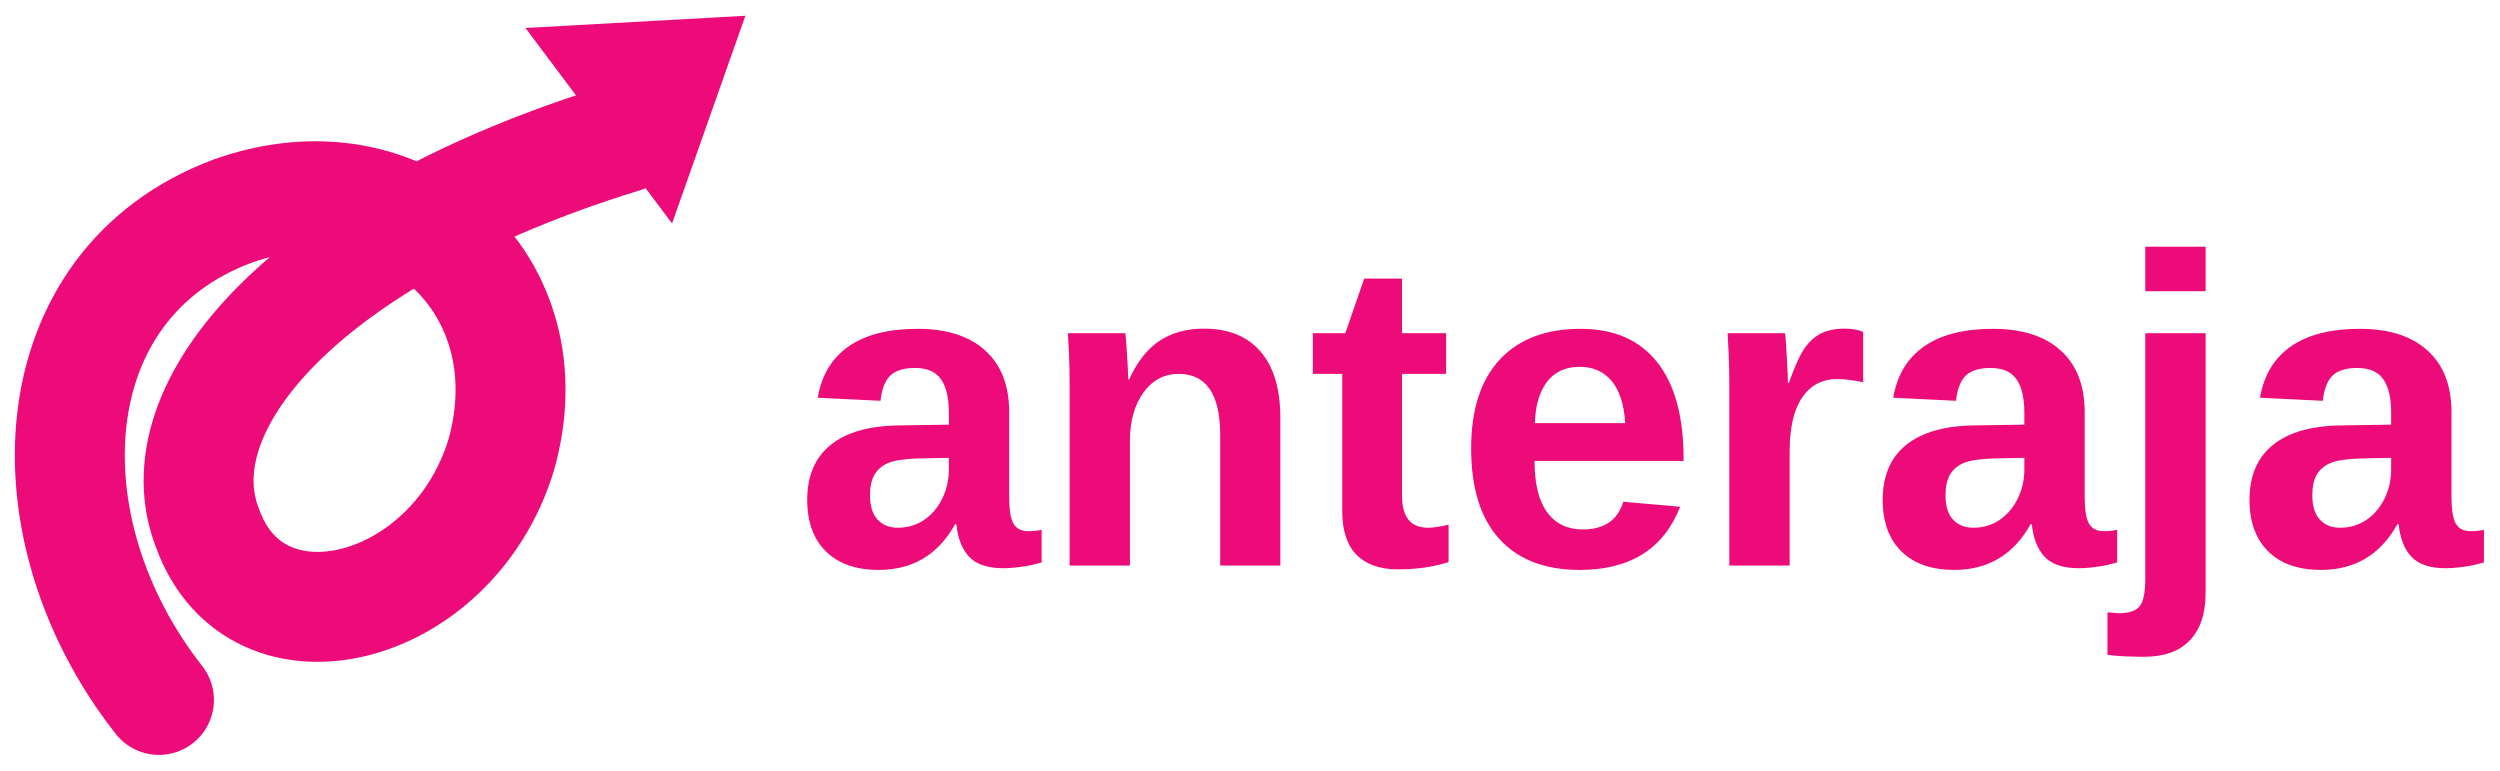
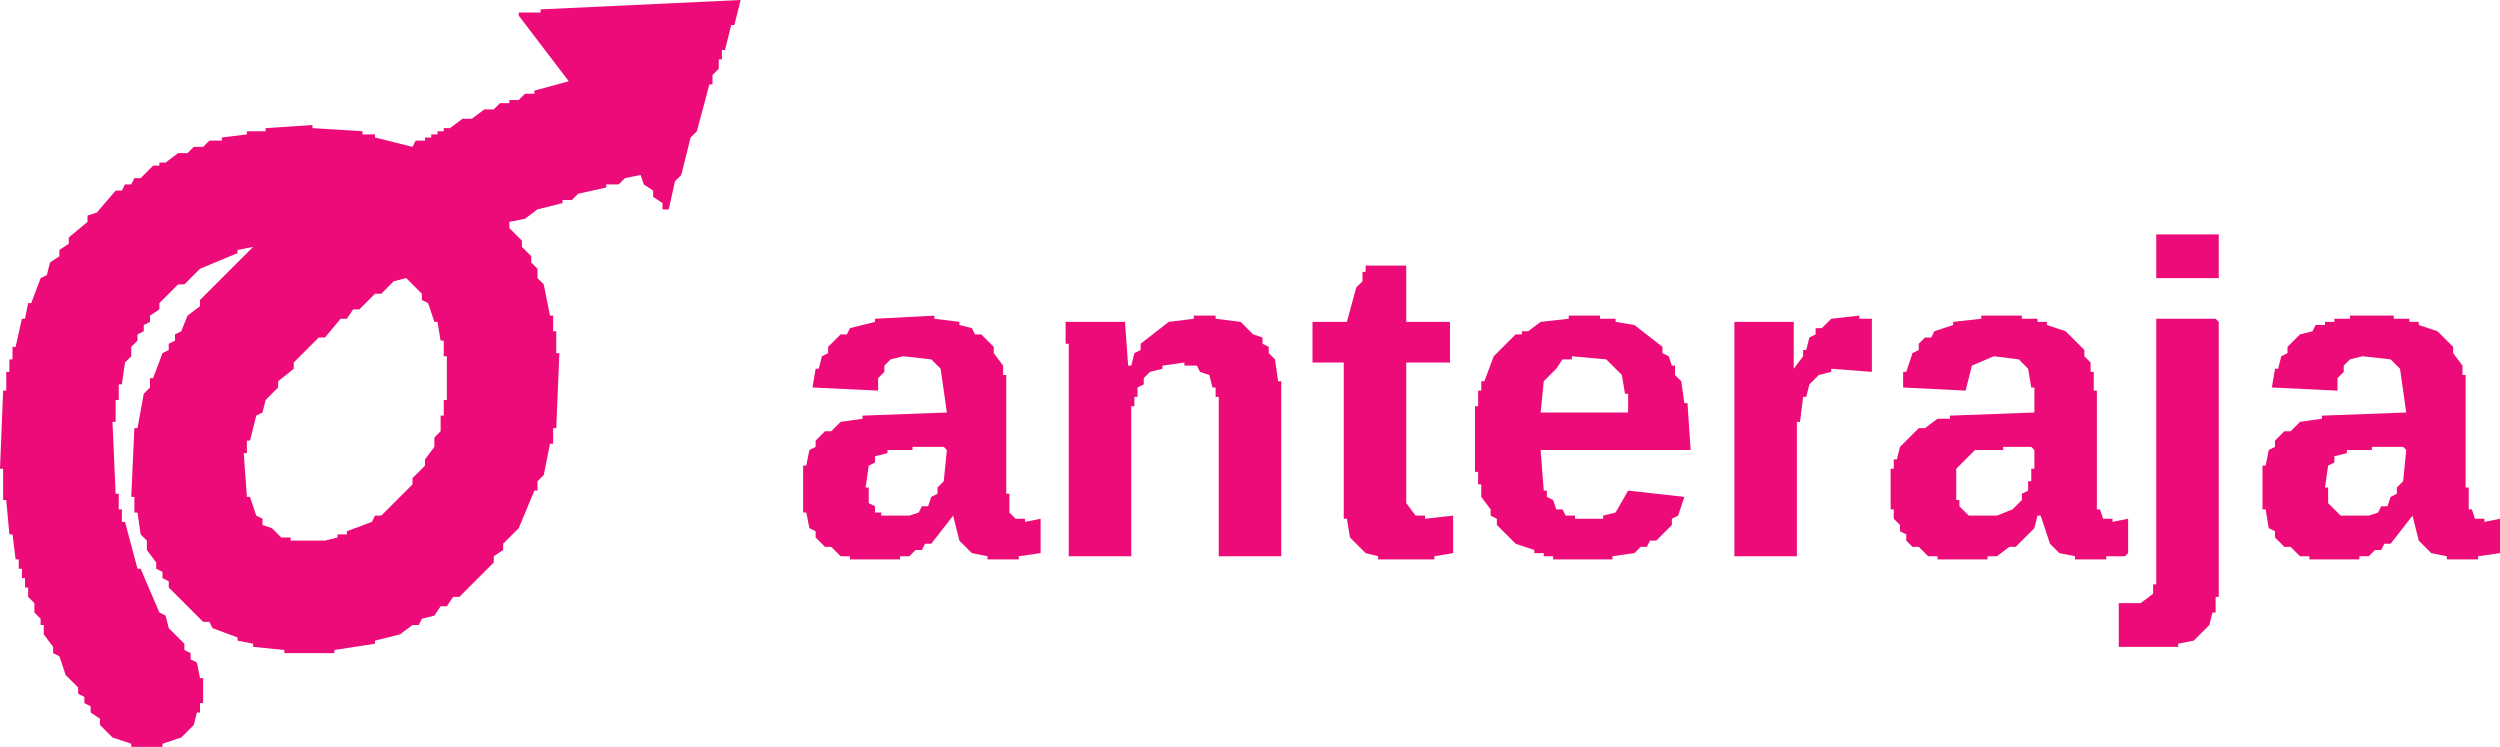
- <svg xmlns="http://www.w3.org/2000/svg" viewBox="2.99 0.71 204.63 63.07" width="204.63" height="63.07">
-   <path d="M16 58C5 44 6 24 22 18c14-5 26 6 22 20-4 13-20 17-24 6-4-10 8-24 34-32" fill="none" stroke="#EC0B78" stroke-width="9" stroke-linecap="round" stroke-linejoin="round" />
-   <path d="M46 3l18-1-6 17z" fill="#EC0B78" />
-   <text x="68" y="47" fill="#EC0B78" font-family="Nunito, 'Arial Rounded MT Bold', Arial, Helvetica, sans-serif" font-size="36" font-weight="800">anteraja</text>
+ <svg xmlns="http://www.w3.org/2000/svg" viewBox="0 0 800 239">
+   <path fill="#EC0B78" fill-rule="evenodd" d="M52 238 L52 239 L42 239 L42 238 L36 236 L32 232 L32 230 L29 228 L29 226 L27 225 L27 223 L25 222 L25 220 L21 216 L19 210 L17 209 L17 207 L14 203 L14 200 L13 200 L13 198 L11 196 L11 193 L9 191 L9 188 L8 188 L8 185 L7 185 L7 182 L6 182 L6 179 L5 179 L4 171 L3 171 L2 160 L1 160 L1 150 L0 150 L1 125 L2 125 L2 119 L3 119 L3 115 L4 115 L4 111 L5 111 L7 102 L8 102 L9 97 L10 97 L13 89 L15 88 L16 84 L19 82 L19 80 L22 78 L22 76 L28 71 L28 69 L31 68 L37 61 L39 61 L40 59 L42 59 L43 57 L45 57 L49 53 L51 53 L51 52 L53 52 L57 49 L60 49 L62 47 L65 47 L67 45 L71 45 L71 44 L79 43 L79 42 L85 42 L85 41 L100 40 L100 41 L116 42 L116 43 L120 43 L120 44 L132 47 L133 45 L136 45 L136 44 L138 44 L138 43 L140 43 L140 42 L142 42 L142 41 L144 41 L148 38 L151 38 L155 35 L158 35 L160 33 L163 33 L163 32 L166 32 L168 30 L171 30 L171 29 L182 26 L166 5 L166 4 L173 4 L173 3 L237 0 L235 8 L234 8 L232 16 L231 16 L231 19 L230 19 L230 22 L228 24 L228 27 L227 27 L223 42 L221 44 L218 56 L216 58 L214 67 L212 67 L212 65 L209 63 L209 61 L206 59 L205 56 L200 57 L198 59 L194 59 L194 60 L185 62 L183 64 L180 64 L180 65 L176 66 L172 67 L168 70 L163 71 L163 73 L167 77 L167 79 L170 82 L170 84 L172 86 L172 89 L174 91 L176 101 L177 101 L177 106 L178 106 L178 113 L179 113 L178 137 L177 137 L177 142 L176 142 L174 152 L172 154 L172 157 L171 157 L166 169 L161 174 L161 176 L158 178 L158 180 L147 191 L145 191 L143 194 L141 194 L139 197 L135 198 L134 200 L132 200 L128 203 L120 205 L120 206 L107 208 L107 209 L91 209 L91 208 L81 207 L81 206 L76 205 L76 204 L68 201 L67 199 L65 199 L54 188 L54 186 L52 185 L52 183 L50 182 L50 180 L47 176 L47 173 L45 171 L44 164 L43 164 L43 159 L42 159 L43 137 L44 137 L46 126 L48 124 L48 121 L49 121 L52 113 L54 112 L54 110 L56 109 L56 107 L58 106 L60 101 L64 98 L64 96 L81 79 L76 80 L76 81 L64 86 L59 91 L57 91 L51 97 L51 99 L48 101 L48 103 L46 104 L46 106 L44 107 L44 109 L42 111 L42 114 L40 116 L39 123 L38 123 L38 128 L37 128 L37 135 L36 135 L37 158 L38 158 L38 163 L39 163 L39 167 L40 167 L44 182 L45 182 L51 196 L53 197 L54 201 L59 206 L59 208 L61 209 L61 211 L63 212 L64 217 L65 217 L65 225 L64 225 L64 228 L63 228 L62 232 L58 236ZM697 206 L697 207 L678 207 L678 193 L685 193 L689 190 L689 187 L690 187 L690 102 L709 102 L710 103 L710 191 L709 191 L709 196 L708 196 L707 200 L702 205ZM793 178 L793 179 L783 179 L783 178 L778 177 L774 173 L772 165 L765 174 L763 174 L762 176 L760 176 L758 178 L755 178 L755 179 L739 179 L739 178 L736 178 L733 175 L731 175 L728 172 L728 170 L726 169 L725 163 L724 163 L724 149 L725 149 L726 144 L728 143 L728 141 L731 138 L733 138 L736 135 L743 134 L743 133 L770 132 L768 118 L765 115 L756 114 L752 115 L750 117 L750 119 L748 121 L748 125 L727 124 L728 118 L729 118 L730 114 L732 113 L732 111 L736 107 L740 106 L741 104 L744 104 L744 103 L747 103 L747 102 L752 102 L752 101 L766 101 L766 102 L771 102 L771 103 L774 103 L774 104 L780 106 L785 111 L785 113 L788 117 L788 120 L789 120 L789 156 L790 156 L790 163 L791 163 L792 166 L795 166 L795 167 L800 166 L800 177ZM674 178 L674 179 L664 179 L664 178 L659 177 L656 174 L653 165 L652 165 L651 169 L645 175 L643 175 L639 178 L636 178 L636 179 L620 179 L620 178 L617 178 L614 175 L612 175 L610 173 L610 171 L608 170 L608 168 L606 166 L606 163 L605 163 L605 150 L606 150 L606 147 L607 147 L608 143 L614 137 L616 137 L620 134 L624 134 L624 133 L651 132 L651 124 L650 124 L649 118 L646 115 L638 114 L631 117 L629 125 L609 124 L609 119 L610 119 L612 113 L614 112 L614 110 L616 108 L618 108 L619 106 L625 104 L625 103 L634 102 L634 101 L647 101 L647 102 L652 102 L652 103 L655 103 L655 104 L661 106 L667 112 L667 114 L669 116 L669 119 L670 119 L670 125 L671 125 L671 163 L672 163 L673 166 L676 166 L676 167 L681 166 L681 177 L680 178ZM516 178 L516 179 L497 179 L497 178 L494 178 L494 177 L491 177 L491 176 L485 174 L479 168 L479 166 L477 165 L477 163 L474 159 L474 155 L473 155 L473 151 L472 151 L472 130 L473 130 L473 125 L474 125 L474 122 L475 122 L478 114 L485 107 L487 107 L487 106 L489 106 L493 103 L502 102 L502 101 L512 101 L512 102 L517 102 L517 103 L523 104 L532 111 L532 113 L534 114 L535 117 L536 117 L536 120 L538 122 L539 129 L540 129 L541 144 L493 144 L494 157 L495 157 L495 159 L497 160 L498 163 L500 163 L501 165 L504 165 L504 166 L513 166 L513 165 L517 164 L521 157 L539 159 L537 165 L535 166 L535 168 L530 173 L528 173 L527 175 L525 175 L523 177ZM459 178 L459 179 L441 179 L441 178 L437 177 L432 172 L431 166 L430 166 L430 116 L420 116 L420 103 L431 103 L434 92 L436 90 L436 87 L437 87 L437 85 L440 85 L450 85 L450 103 L464 103 L464 116 L450 116 L450 161 L453 165 L456 165 L456 166 L465 165 L465 177ZM326 178 L326 179 L316 179 L316 178 L311 177 L307 173 L305 165 L298 174 L296 174 L295 176 L293 176 L291 178 L288 178 L288 179 L272 179 L272 178 L269 178 L266 175 L264 175 L261 172 L261 170 L259 169 L258 164 L257 164 L257 149 L258 149 L259 144 L261 143 L261 141 L264 138 L266 138 L269 135 L276 134 L276 133 L303 132 L301 118 L298 115 L289 114 L285 115 L283 117 L283 119 L281 121 L281 125 L260 124 L261 118 L262 118 L263 114 L265 113 L265 111 L269 107 L271 107 L272 105 L280 103 L280 102 L299 101 L299 102 L307 103 L307 104 L311 105 L312 107 L314 107 L318 111 L318 113 L321 117 L321 120 L322 120 L322 158 L323 158 L323 164 L325 166 L328 166 L328 167 L333 166 L333 177ZM575 177 L575 178 L555 178 L555 103 L574 103 L574 118 L577 114 L577 112 L578 112 L579 108 L581 107 L581 105 L583 105 L586 102 L595 101 L595 102 L599 102 L599 119 L586 118 L586 119 L582 120 L579 123 L578 127 L577 127 L576 135 L575 135ZM410 177 L410 178 L390 178 L390 127 L389 127 L389 124 L388 124 L387 120 L384 119 L383 117 L379 117 L379 116 L372 117 L372 118 L368 119 L366 121 L366 123 L364 124 L364 127 L363 127 L363 130 L362 130 L362 178 L342 178 L342 149 L342 110 L341 110 L341 103 L360 103 L361 117 L362 117 L363 113 L365 112 L365 110 L374 103 L382 102 L382 101 L389 101 L389 102 L397 103 L401 107 L404 108 L404 110 L406 111 L406 113 L408 115 L409 122 L410 122ZM104 173 L108 172 L108 171 L111 171 L111 170 L119 167 L120 165 L122 165 L132 155 L132 153 L136 149 L136 147 L139 143 L139 140 L141 138 L141 133 L142 133 L142 128 L143 128 L143 114 L142 114 L142 109 L141 109 L140 103 L139 103 L137 97 L135 96 L135 94 L130 89 L126 90 L122 94 L120 94 L115 99 L113 99 L111 102 L109 102 L104 108 L102 108 L94 116 L94 118 L89 122 L89 124 L85 128 L84 132 L82 133 L80 141 L79 141 L79 145 L78 145 L79 159 L80 159 L82 165 L84 166 L84 168 L87 169 L90 172 L93 172 L93 173ZM758 165 L761 164 L762 162 L764 162 L765 159 L767 158 L767 156 L769 154 L770 144 L769 143 L759 143 L759 144 L757 144 L751 144 L751 145 L747 146 L747 148 L745 149 L744 156 L745 156 L745 161 L749 165ZM639 165 L644 163 L647 160 L647 158 L649 157 L649 154 L650 154 L650 150 L651 150 L651 144 L650 143 L641 143 L641 144 L639 144 L632 144 L626 150 L626 160 L627 160 L627 162 L630 165ZM291 165 L294 164 L295 162 L297 162 L298 159 L300 158 L300 156 L302 154 L303 144 L302 143 L292 143 L292 144 L290 144 L284 144 L284 145 L280 146 L280 148 L278 149 L277 156 L278 156 L278 161 L280 162 L280 164 L282 164 L282 165ZM520 132 L521 132 L521 126 L520 126 L519 120 L514 115 L503 114 L503 115 L500 115 L498 118 L494 122 L493 132ZM710 88 L710 89 L690 89 L690 76 L690 75 L710 75Z" />
</svg>
